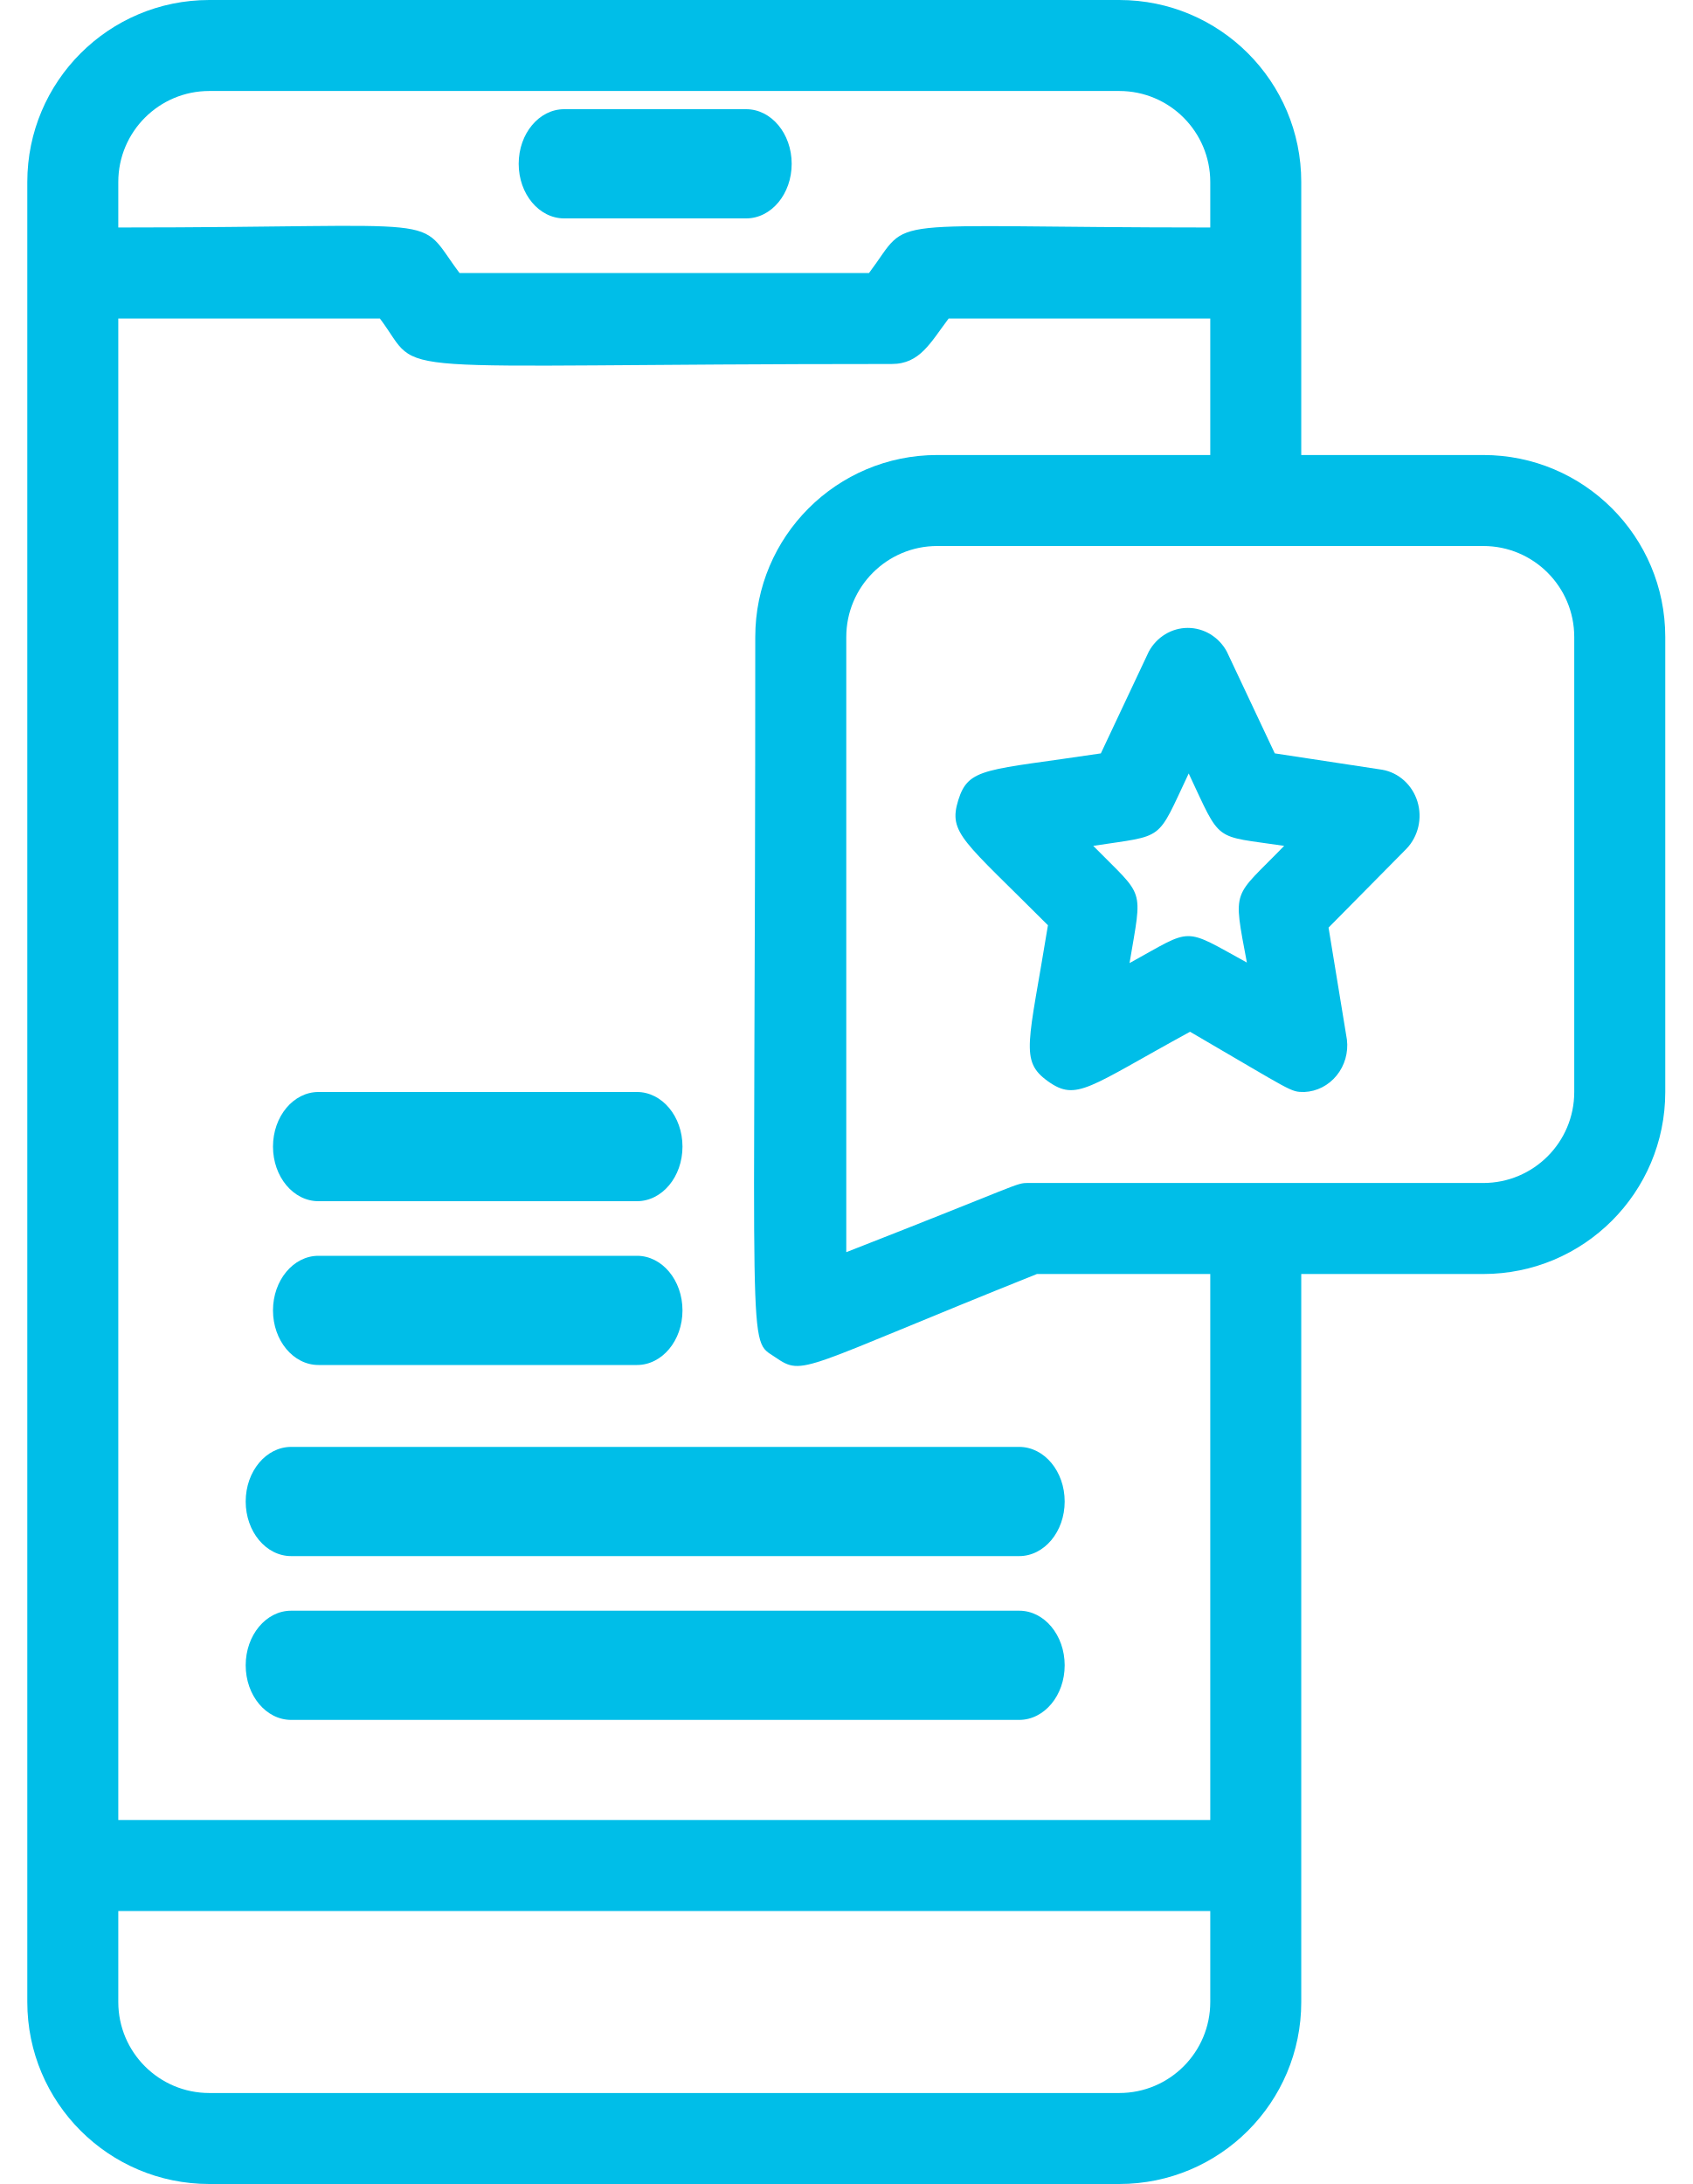
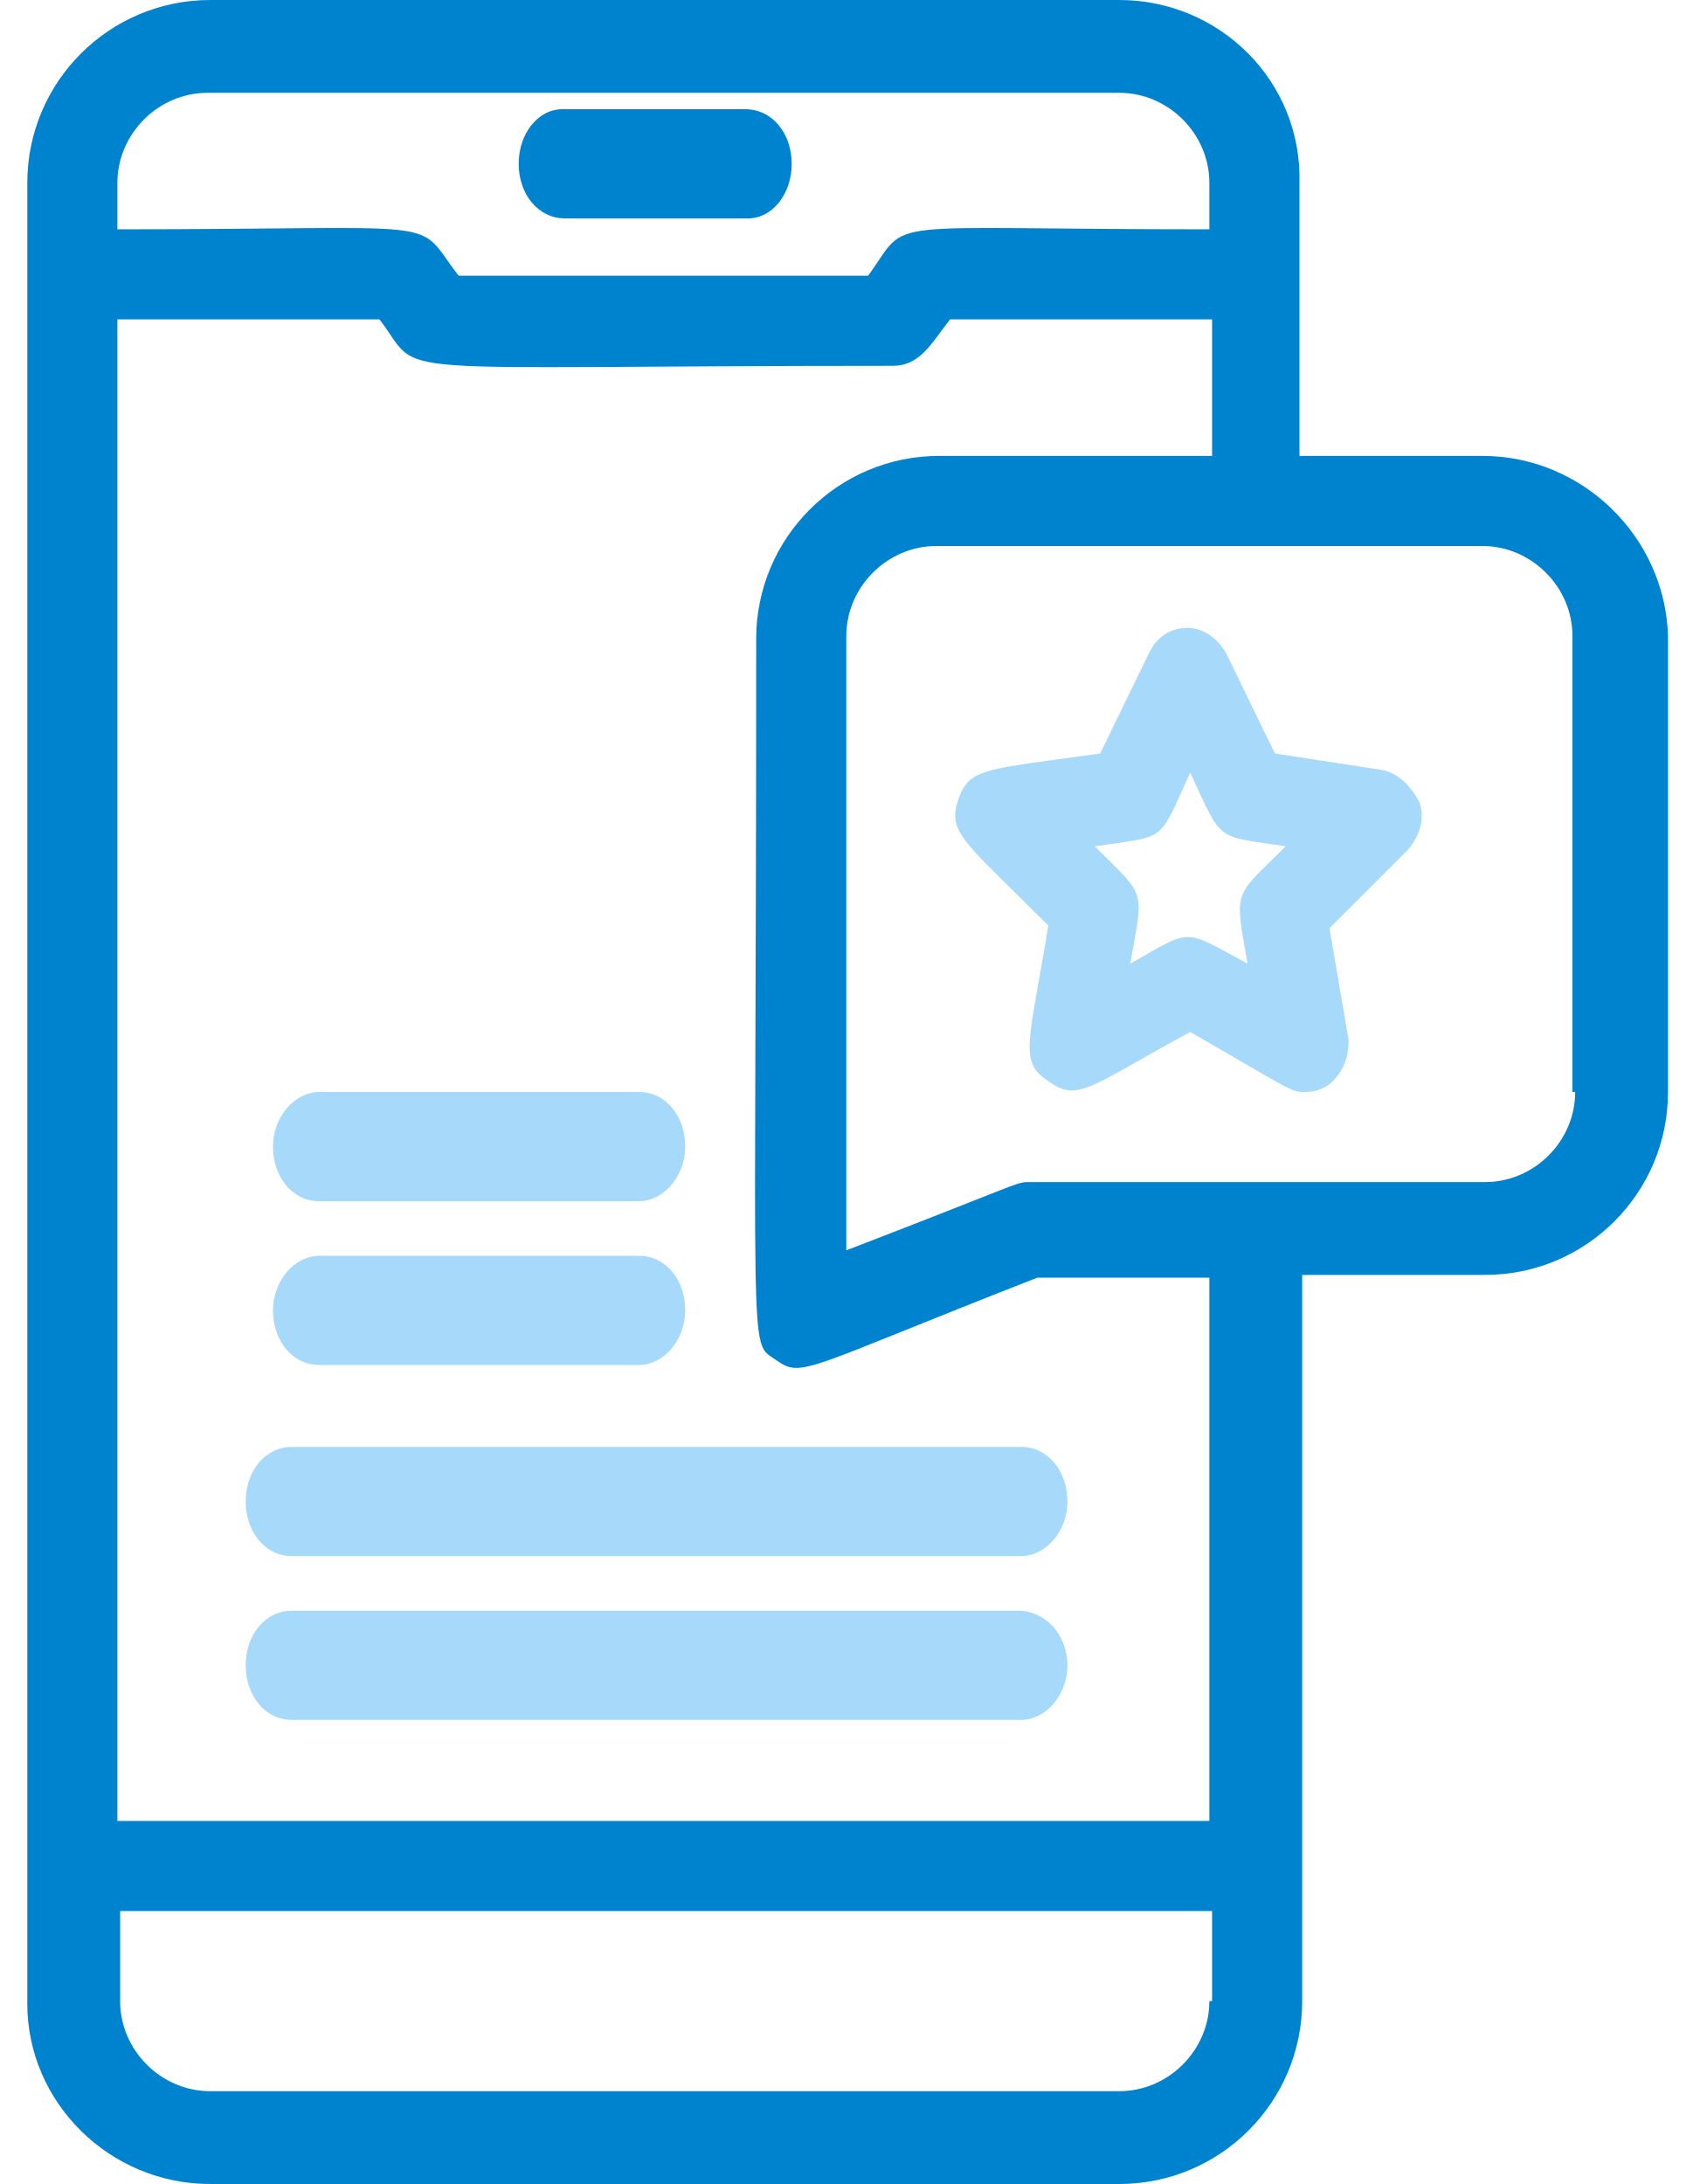
- <svg xmlns="http://www.w3.org/2000/svg" width="62" height="80" viewBox="0 0 62 80">
-   <defs>
-     <filter id="4s3p53yloa">
-       <feColorMatrix in="SourceGraphic" values="0 0 0 0 0 0 0 0 0 0.514 0 0 0 0 0.808 0 0 0 1 0" />
-     </filter>
-   </defs>
-   <g fill="none" fill-rule="evenodd">
-     <g filter="url(#4s3p53yloa)" transform="translate(-451 -2094)">
-       <g fill="#000" fill-rule="nonzero">
-         <path d="M20.583 8h6.667c.92 0 1.667-.895 1.667-2s-.747-2-1.667-2h-6.667c-.92 0-1.666.895-1.666 2s.746 2 1.666 2z" transform="translate(451.083 2094)" />
-         <path d="M54.25 16.667h-6.667v-10C47.583 2.985 44.6 0 40.917 0H7.583C3.901 0 .917 2.985.917 6.667v66.666C.917 77.015 3.9 80 7.583 80h33.334c3.682 0 6.666-2.985 6.666-6.667V46.667h6.667c3.682 0 6.667-2.985 6.667-6.667V23.333c0-3.682-2.985-6.666-6.667-6.666zm-50-10c0-1.841 1.492-3.334 3.333-3.334h33.334c1.84 0 3.333 1.493 3.333 3.334v1.666c-12.5 0-10.867-.5-12.5 1.667h-15c-1.667-2.217 0-1.667-12.5-1.667V6.667zm40 66.666c0 1.841-1.492 3.334-3.333 3.334H7.583c-1.84 0-3.333-1.493-3.333-3.334V70h40v3.333zm0-6.666h-40v-55h9.583c1.667 2.216-.666 1.666 18.75 1.666 1.034 0 1.417-.783 2.084-1.666h9.583v5h-10c-3.682 0-6.667 2.984-6.667 6.666 0 26.95-.316 25.667.734 26.384 1.05.716.883.433 9.583-3.05h6.35v20zM57.583 40c0 1.84-1.492 3.333-3.333 3.333H37.583c-.466 0-.183 0-6.666 2.534V23.333c0-1.84 1.492-3.333 3.333-3.333h20c1.84 0 3.333 1.492 3.333 3.333V40z" transform="translate(451.083 2094)" />
-         <path d="M10.583 53c-.92 0-1.666.895-1.666 2s.746 2 1.666 2H37.25c.92 0 1.667-.895 1.667-2s-.747-2-1.667-2H10.583zM37.25 59H10.583c-.92 0-1.666.895-1.666 2s.746 2 1.666 2H37.25c.92 0 1.667-.895 1.667-2s-.747-2-1.667-2zM11.583 50H23.25c.92 0 1.667-.895 1.667-2s-.747-2-1.667-2H11.583c-.92 0-1.666.895-1.666 2s.746 2 1.666 2zM11.583 44H23.25c.92 0 1.667-.895 1.667-2s-.747-2-1.667-2H11.583c-.92 0-1.666.895-1.666 2s.746 2 1.666 2zM50.553 28.196l-3.94-.6-1.757-3.729c-.292-.536-.838-.867-1.429-.867-.591 0-1.137.331-1.428.867l-1.757 3.73c-4.204.633-4.844.496-5.222 1.71-.377 1.215.18 1.472 3.284 4.585-.706 4.346-1.05 4.962 0 5.715 1.051.752 1.478.222 5.205-1.814C47.302 40 47.171 40 47.696 40c.458-.02.886-.239 1.182-.603.297-.363.434-.84.378-1.313l-.673-4.106 2.857-2.891c.431-.453.585-1.118.399-1.726-.187-.608-.682-1.057-1.286-1.165zm-4.926 7.082c-2.43-1.334-1.97-1.3-4.334 0 .476-2.84.574-2.36-1.33-4.294 2.66-.41 2.298-.12 3.497-2.652 1.215 2.584.87 2.259 3.497 2.652-1.888 1.95-1.888 1.489-1.362 4.294h.032z" transform="translate(451.083 2094)" />
-       </g>
-     </g>
-   </g>
+ <svg xmlns="http://www.w3.org/2000/svg" version="1.1" id="Layer_1" x="0px" y="0px" viewBox="0 0 62 80" style="enable-background:new 0 0 62 80;" xml:space="preserve">
+   <style type="text/css">
+ 	.st0{fill:#0083CE;}
+ 	.st1{fill:#A6D9FA;}
+ </style>
+   <path id="Path" class="st0" d="M20.7,8h6.7C28.3,8,29,7.1,29,6s-0.7-2-1.7-2h-6.7C19.7,4,19,4.9,19,6S19.7,8,20.7,8z" />
+   <path id="Shape" class="st0" d="M54.3,16.7h-6.7v-10C47.7,3,44.7,0,41,0H7.7C4,0,1,3,1,6.7v66.7C1,77,4,80,7.7,80H41  c3.7,0,6.7-3,6.7-6.7V46.7h6.7c3.7,0,6.7-3,6.7-6.7V23.3C61,19.7,58,16.7,54.3,16.7z M4.3,6.7c0-1.8,1.5-3.3,3.3-3.3H41  c1.8,0,3.3,1.5,3.3,3.3v1.7c-12.5,0-10.9-0.5-12.5,1.7h-15c-1.7-2.2,0-1.7-12.5-1.7V6.7z M44.3,73.3c0,1.8-1.5,3.3-3.3,3.3H7.7  c-1.8,0-3.3-1.5-3.3-3.3V70h40V73.3z M44.3,66.7h-40v-55h9.6c1.7,2.2-0.7,1.7,18.8,1.7c1,0,1.4-0.8,2.1-1.7h9.6v5h-10  c-3.7,0-6.7,3-6.7,6.7c0,26.9-0.3,25.7,0.7,26.4c1,0.7,0.9,0.4,9.6-3h6.3V66.7z M57.7,40c0,1.8-1.5,3.3-3.3,3.3H37.7  c-0.5,0-0.2,0-6.7,2.5V23.3c0-1.8,1.5-3.3,3.3-3.3h20c1.8,0,3.3,1.5,3.3,3.3V40z" />
+   <path id="Path_1_" class="st1" d="M10.7,53C9.7,53,9,53.9,9,55s0.7,2,1.7,2h26.7c0.9,0,1.7-0.9,1.7-2s-0.7-2-1.7-2H10.7z" />
+   <path id="Path_2_" class="st1" d="M37.3,59H10.7C9.7,59,9,59.9,9,61s0.7,2,1.7,2h26.7c0.9,0,1.7-0.9,1.7-2S38.3,59,37.3,59z" />
+   <path id="Path_3_" class="st1" d="M11.7,50h11.7c0.9,0,1.7-0.9,1.7-2s-0.7-2-1.7-2H11.7c-0.9,0-1.7,0.9-1.7,2S10.7,50,11.7,50z" />
+   <path id="Path_4_" class="st1" d="M11.7,44h11.7c0.9,0,1.7-0.9,1.7-2s-0.7-2-1.7-2H11.7c-0.9,0-1.7,0.9-1.7,2S10.7,44,11.7,44z" />
+   <path id="Shape_1_" class="st1" d="M50.6,28.2l-3.9-0.6l-1.8-3.7c-0.3-0.5-0.8-0.9-1.4-0.9s-1.1,0.3-1.4,0.9l-1.8,3.7  c-4.2,0.6-4.8,0.5-5.2,1.7c-0.4,1.2,0.2,1.5,3.3,4.6c-0.7,4.3-1.1,5,0,5.7c1.1,0.8,1.5,0.2,5.2-1.8c3.8,2.2,3.7,2.2,4.2,2.2  c0.5,0,0.9-0.2,1.2-0.6c0.3-0.4,0.4-0.8,0.4-1.3L48.7,34l2.9-2.9c0.4-0.5,0.6-1.1,0.4-1.7C51.7,28.8,51.2,28.3,50.6,28.2z   M45.7,35.3c-2.4-1.3-2-1.3-4.3,0c0.5-2.8,0.6-2.4-1.3-4.3c2.7-0.4,2.3-0.1,3.5-2.7c1.2,2.6,0.9,2.3,3.5,2.7  C45.2,32.9,45.2,32.5,45.7,35.3L45.7,35.3z" />
</svg>
